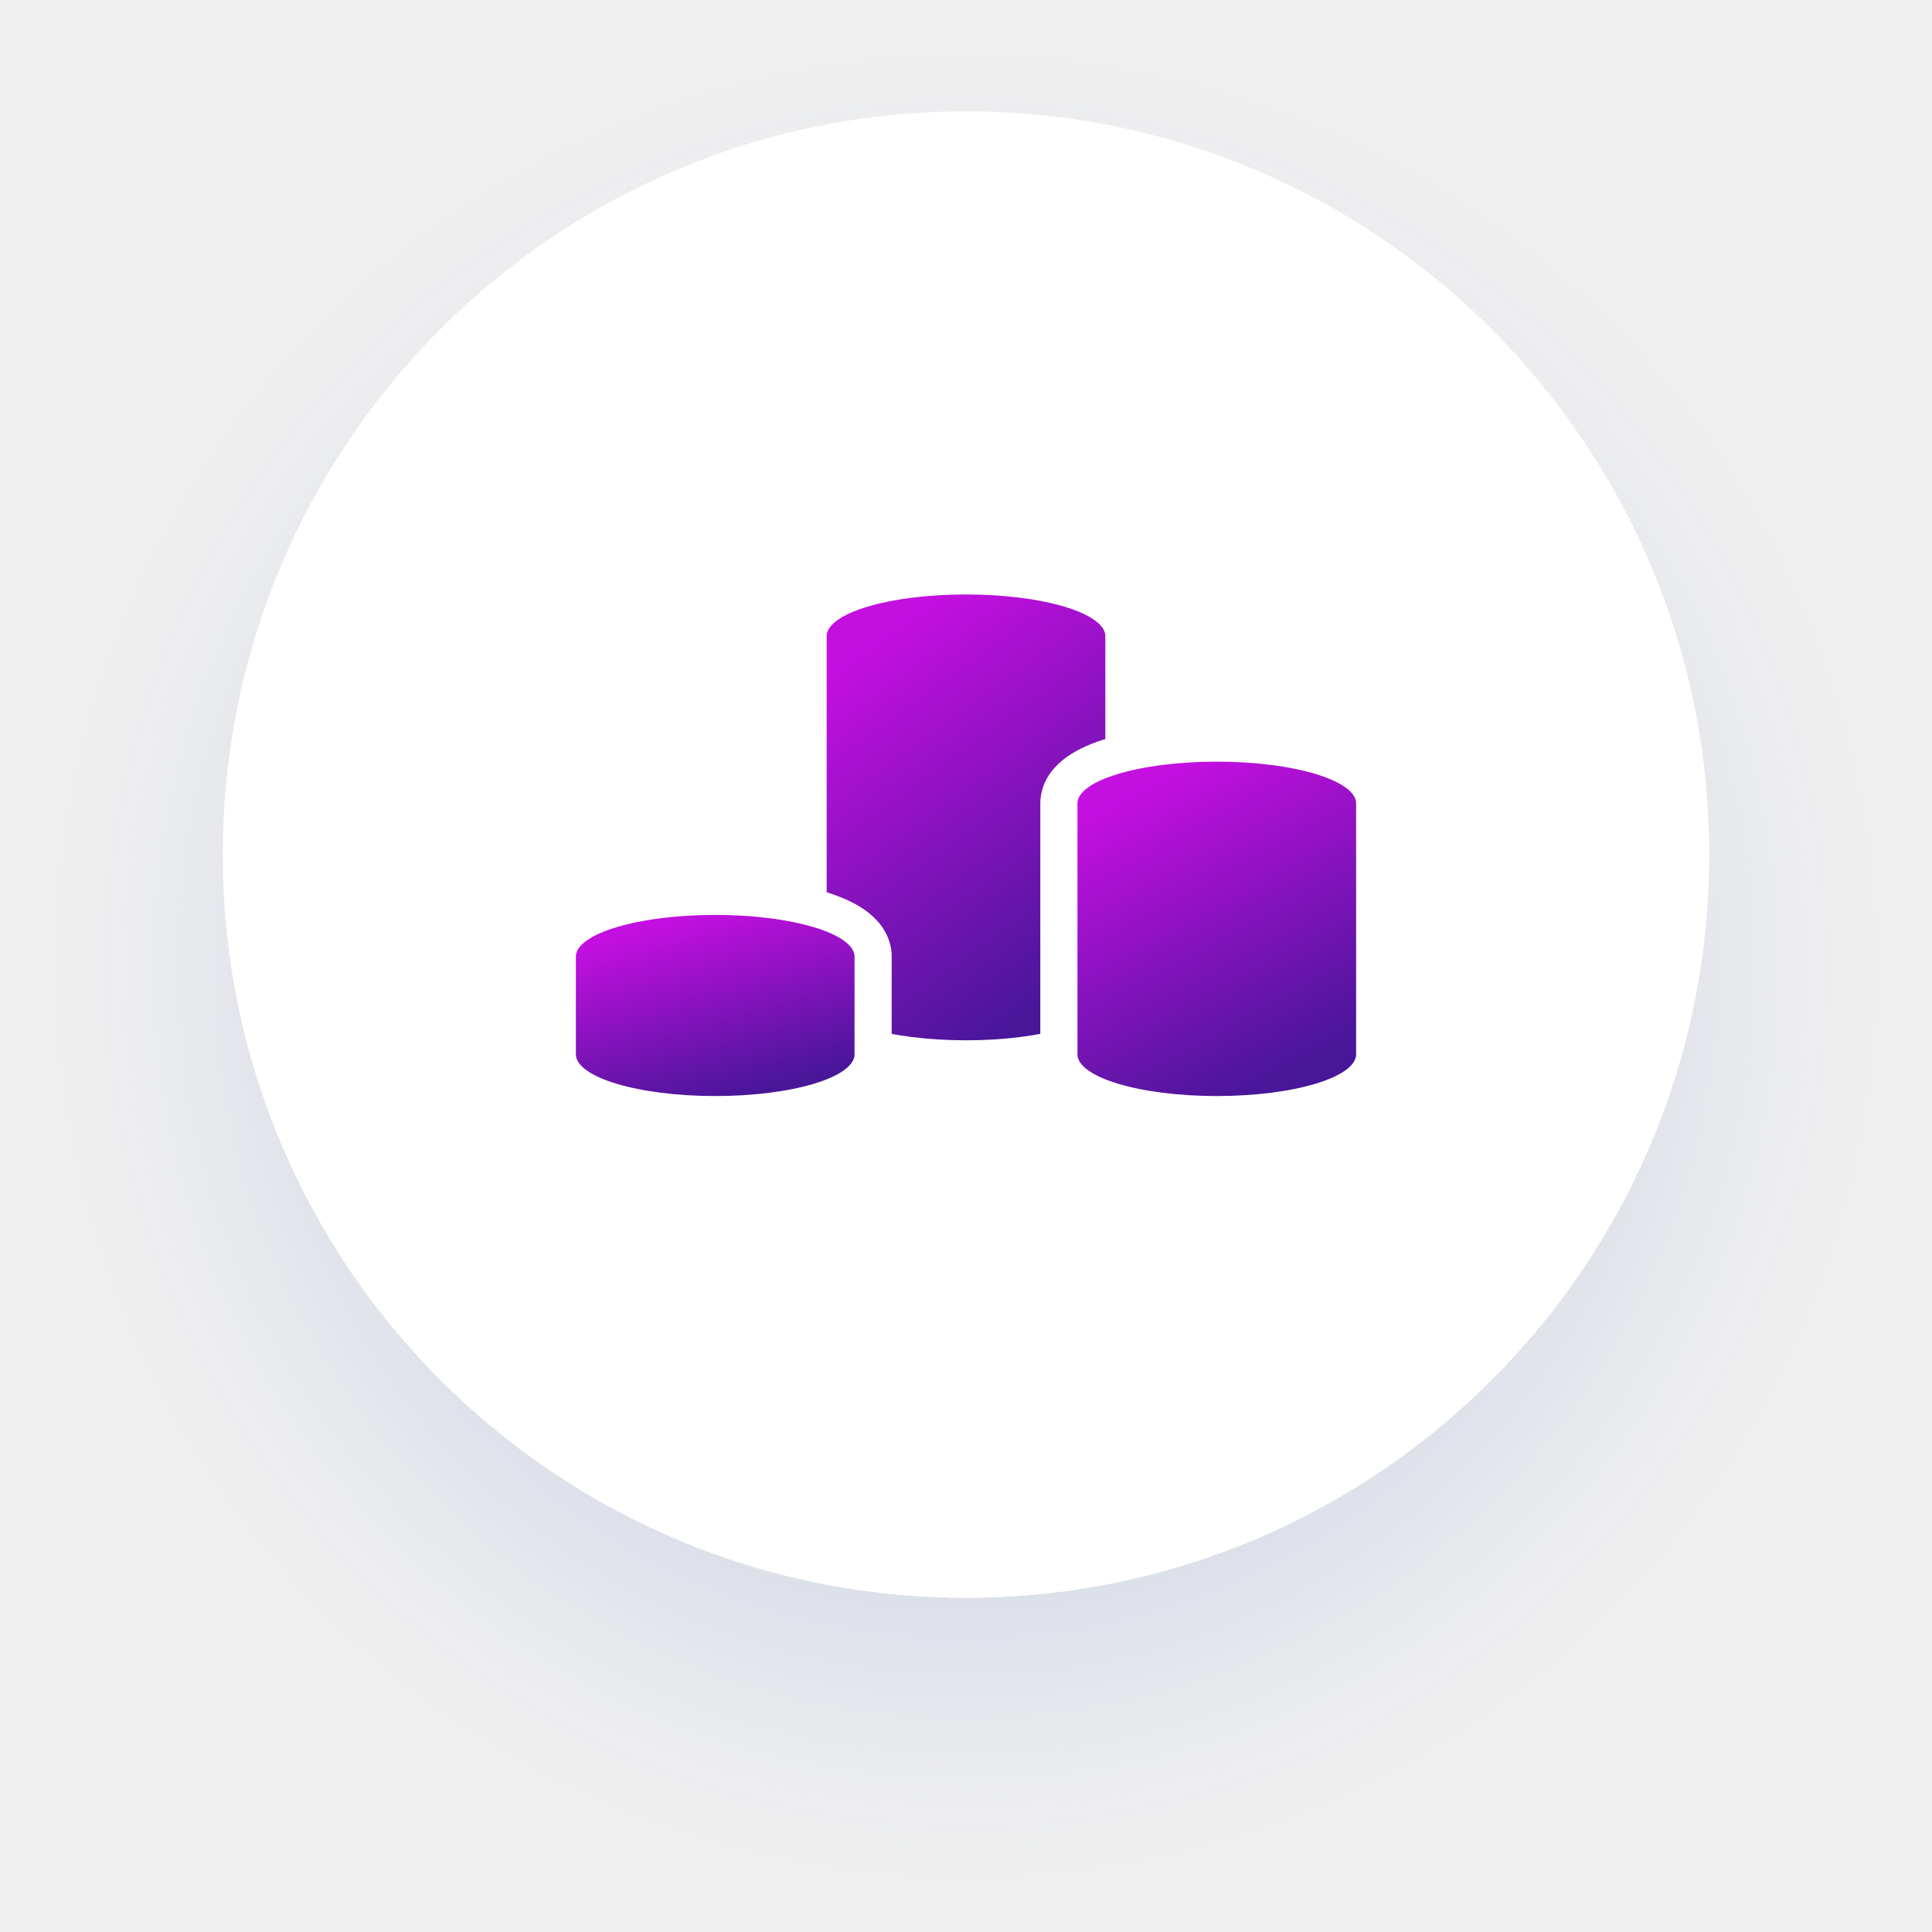
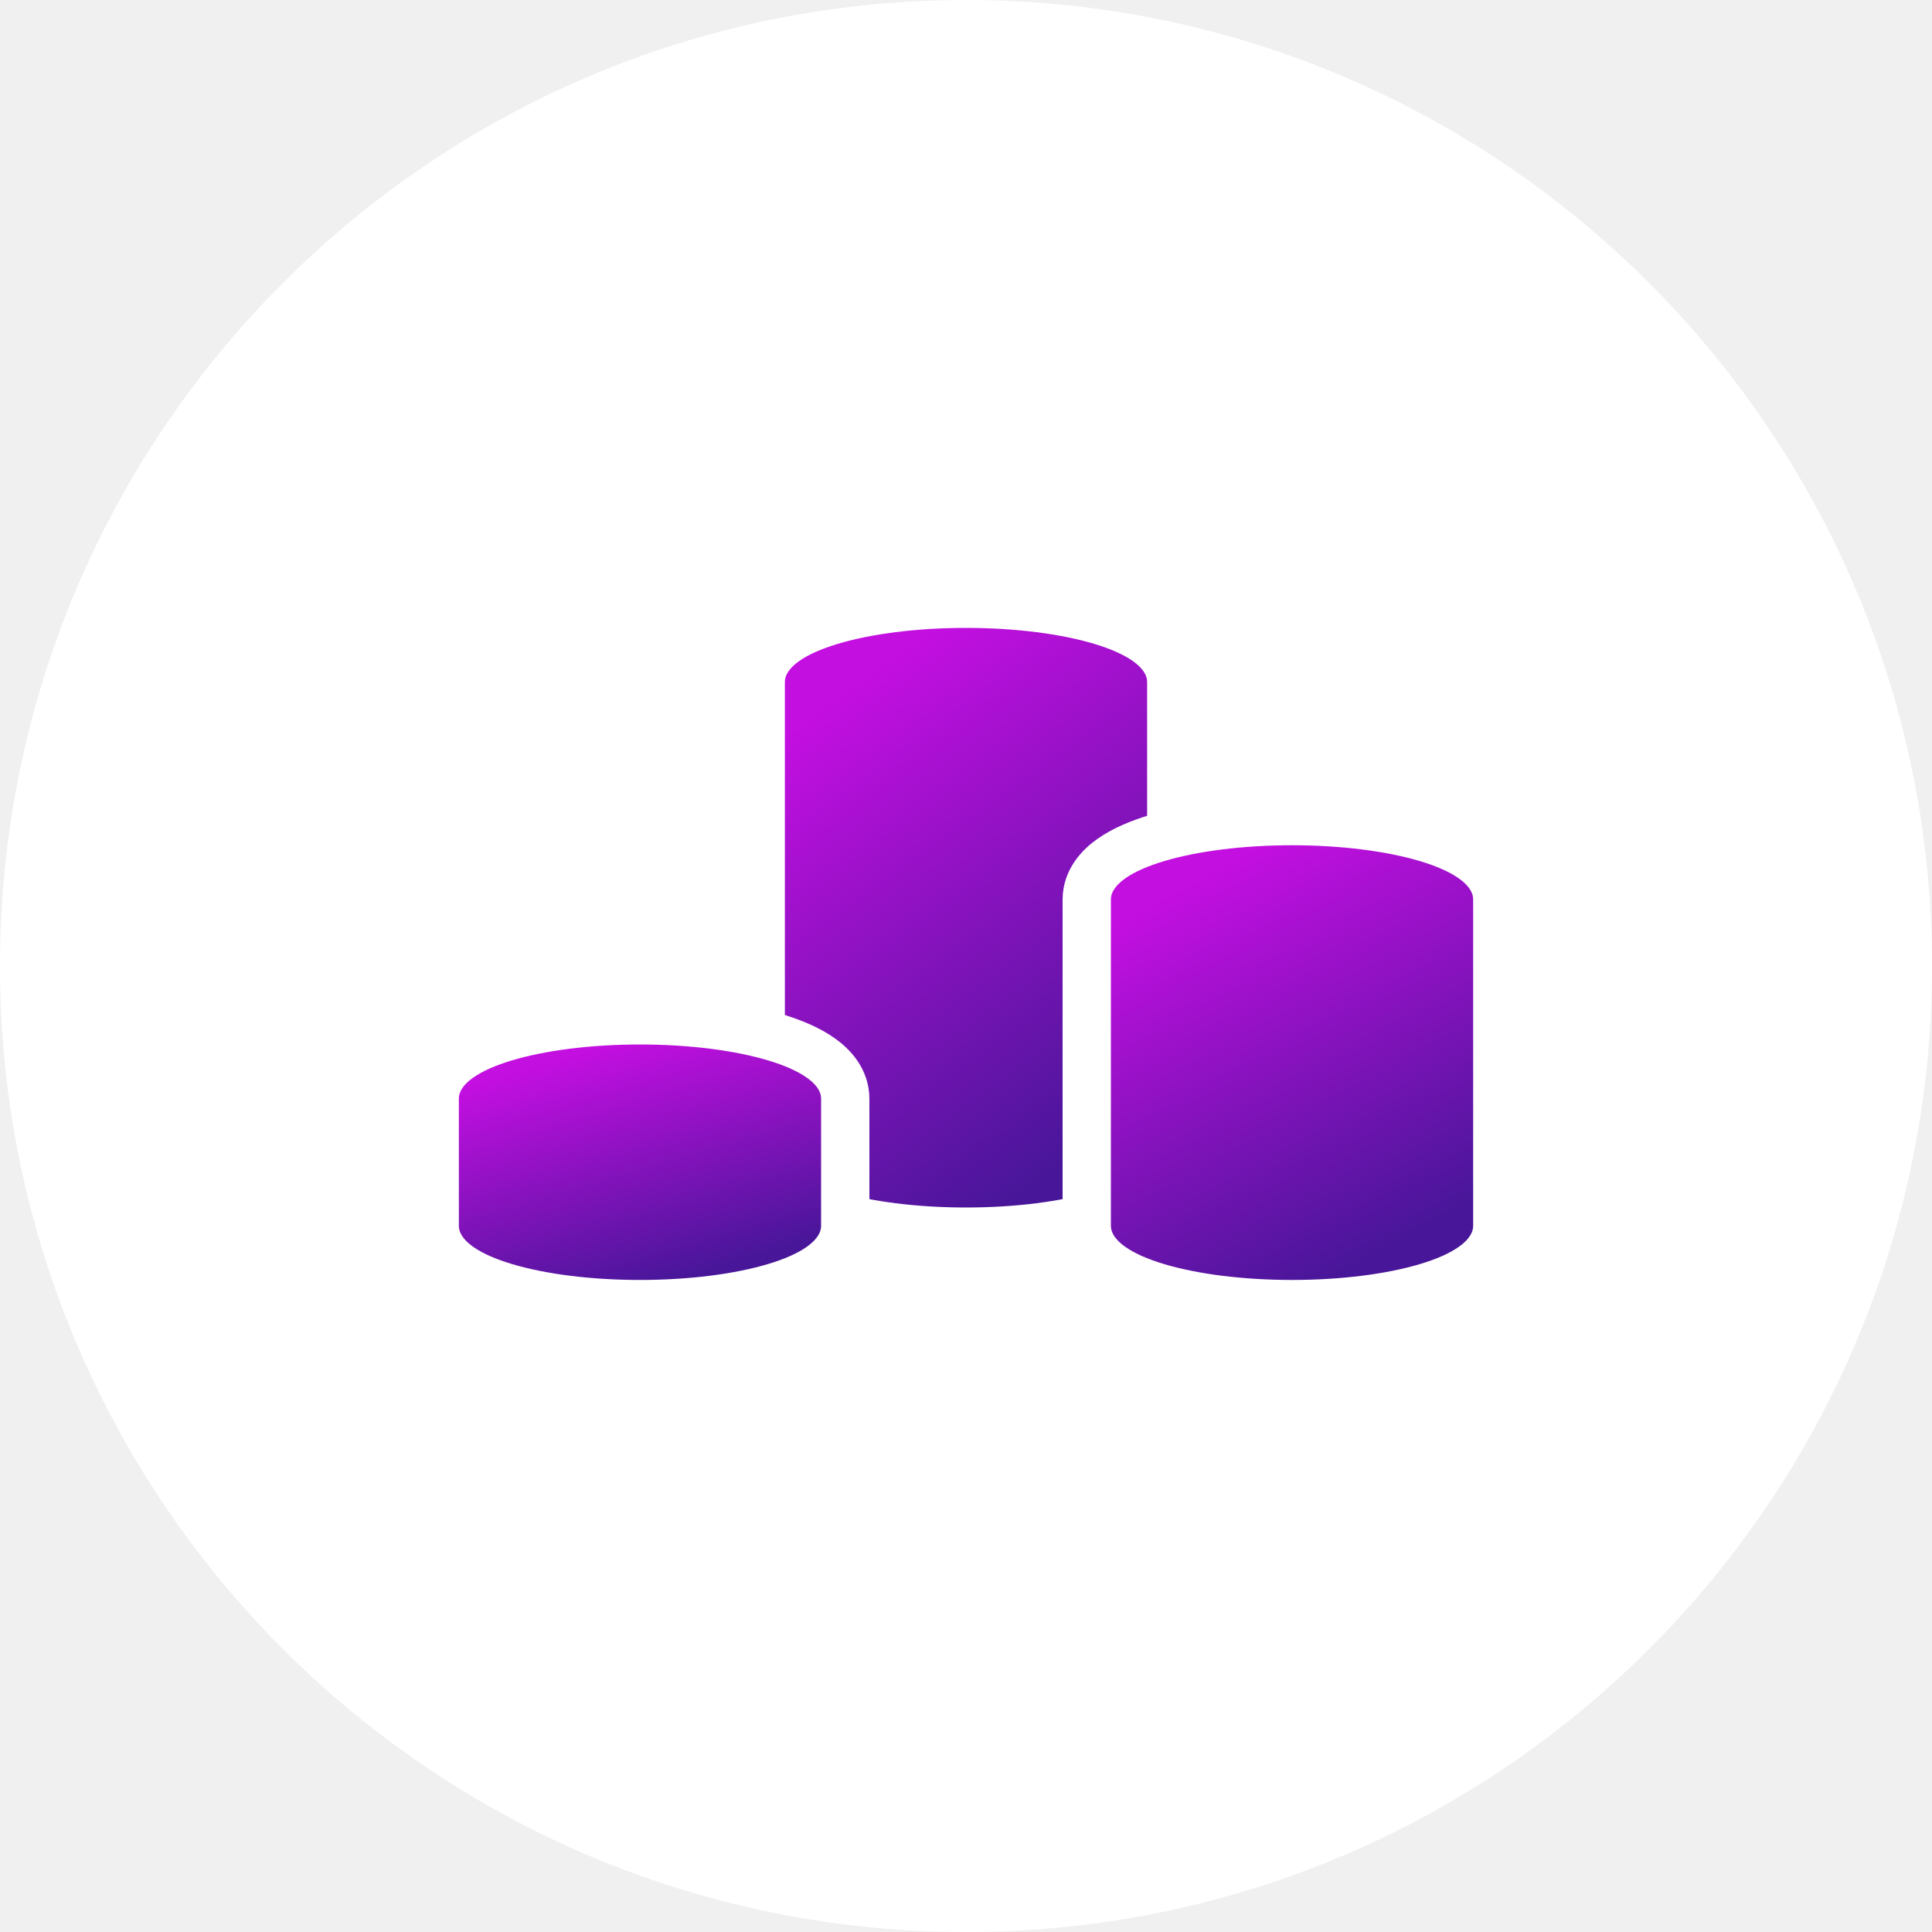
- <svg xmlns="http://www.w3.org/2000/svg" width="104" height="104" viewBox="0 0 104 104" fill="none">
-   <g filter="url(#filter0_d_1510_30420)">
-     <circle cx="52" cy="46" r="40" fill="white" />
-   </g>
-   <path d="M52 31C49.86 31 47.883 31.259 46.409 31.701C45.679 31.92 45.015 32.201 44.511 32.559C44.033 32.897 43.5 33.455 43.5 34.25V53.75C43.5 54.545 44.033 55.103 44.511 55.441C45.015 55.799 45.679 56.08 46.409 56.299C47.883 56.741 49.86 57 52 57C54.14 57 56.117 56.741 57.591 56.299C58.321 56.08 58.985 55.799 59.489 55.441C59.967 55.103 60.5 54.545 60.5 53.75V34.25C60.5 33.455 59.967 32.897 59.489 32.559C58.985 32.201 58.321 31.92 57.591 31.701C56.117 31.259 54.14 31 52 31Z" fill="url(#paint0_linear_1510_30420)" stroke="white" stroke-width="2" />
-   <path d="M38.5 48.25C36.36 48.25 34.383 48.509 32.909 48.951C32.179 49.17 31.515 49.451 31.011 49.809C30.533 50.147 30 50.705 30 51.5V56.75C30 57.545 30.533 58.103 31.011 58.441C31.515 58.799 32.179 59.08 32.909 59.299C34.383 59.741 36.36 60 38.5 60C40.64 60 42.617 59.741 44.091 59.299C44.821 59.08 45.485 58.799 45.989 58.441C46.467 58.103 47 57.545 47 56.75V51.5C47 50.705 46.467 50.147 45.989 49.809C45.485 49.451 44.821 49.17 44.091 48.951C42.617 48.509 40.64 48.25 38.5 48.25Z" fill="url(#paint1_linear_1510_30420)" stroke="white" stroke-width="2" />
-   <path d="M65.5 40C63.36 40 61.383 40.259 59.909 40.701C59.179 40.92 58.515 41.201 58.011 41.559C57.533 41.897 57 42.455 57 43.25V56.75C57 57.545 57.533 58.103 58.011 58.441C58.515 58.799 59.179 59.08 59.909 59.299C61.383 59.741 63.36 60 65.5 60C67.64 60 69.617 59.741 71.091 59.299C71.821 59.08 72.485 58.799 72.989 58.441C73.467 58.103 74 57.545 74 56.75V43.25C74 42.455 73.467 41.897 72.989 41.559C72.485 41.201 71.821 40.92 71.091 40.701C69.617 40.259 67.64 40 65.5 40Z" fill="url(#paint2_linear_1510_30420)" stroke="white" stroke-width="2" />
+ <svg xmlns="http://www.w3.org/2000/svg" width="80" height="80" viewBox="0 0 80 80" fill="none">
+   <circle cx="40" cy="40" r="40" fill="white" />
+   <path d="M40 25C37.86 25 35.883 25.259 34.409 25.701C33.679 25.92 33.015 26.201 32.511 26.558C32.033 26.897 31.5 27.454 31.5 28.25V47.75C31.5 48.545 32.033 49.103 32.511 49.441C33.015 49.799 33.679 50.08 34.409 50.299C35.883 50.741 37.86 51 40 51C42.14 51 44.117 50.741 45.591 50.299C46.321 50.08 46.985 49.799 47.489 49.441C47.967 49.103 48.5 48.545 48.5 47.75V28.25C48.5 27.454 47.967 26.897 47.489 26.558C46.985 26.201 46.321 25.92 45.591 25.701C44.117 25.259 42.14 25 40 25Z" fill="url(#paint0_linear_1510_30420)" stroke="white" stroke-width="2" />
+   <path d="M26.5 42.25C24.36 42.25 22.383 42.509 20.909 42.951C20.179 43.17 19.515 43.451 19.011 43.809C18.533 44.147 18 44.705 18 45.5V50.75C18 51.545 18.533 52.103 19.011 52.441C19.515 52.799 20.179 53.08 20.909 53.299C22.383 53.741 24.36 54 26.5 54C28.64 54 30.617 53.741 32.091 53.299C32.821 53.08 33.485 52.799 33.989 52.441C34.467 52.103 35 51.545 35 50.75V45.5C35 44.705 34.467 44.147 33.989 43.809C33.485 43.451 32.821 43.17 32.091 42.951C30.617 42.509 28.64 42.25 26.5 42.25Z" fill="url(#paint1_linear_1510_30420)" stroke="white" stroke-width="2" />
+   <path d="M53.5 34C51.36 34 49.383 34.259 47.909 34.701C47.179 34.92 46.515 35.201 46.011 35.559C45.533 35.897 45 36.455 45 37.25V50.75C45 51.545 45.533 52.103 46.011 52.441C46.515 52.799 47.179 53.08 47.909 53.299C49.383 53.741 51.36 54 53.5 54C55.64 54 57.617 53.741 59.091 53.299C59.821 53.08 60.485 52.799 60.989 52.441C61.467 52.103 62 51.545 62 50.75V37.25C62 36.455 61.467 35.897 60.989 35.559C60.485 35.201 59.821 34.92 59.091 34.701C57.617 34.259 55.64 34 53.5 34Z" fill="url(#paint2_linear_1510_30420)" stroke="white" stroke-width="2" />
  <defs>
-     <filter id="filter0_d_1510_30420" x="0" y="0" width="104" height="104" filterUnits="userSpaceOnUse" color-interpolation-filters="sRGB">
-       <feFlood flood-opacity="0" result="BackgroundImageFix" />
-       <feColorMatrix in="SourceAlpha" type="matrix" values="0 0 0 0 0 0 0 0 0 0 0 0 0 0 0 0 0 0 127 0" result="hardAlpha" />
-       <feOffset dy="6" />
-       <feGaussianBlur stdDeviation="6" />
-       <feComposite in2="hardAlpha" operator="out" />
-       <feColorMatrix type="matrix" values="0 0 0 0 0.578 0 0 0 0 0.645 0 0 0 0 0.817 0 0 0 0.25 0" />
-       <feBlend mode="normal" in2="BackgroundImageFix" result="effect1_dropShadow_1510_30420" />
-       <feBlend mode="normal" in="SourceGraphic" in2="effect1_dropShadow_1510_30420" result="shape" />
-     </filter>
-     <linearGradient id="paint0_linear_1510_30420" x1="48.824" y1="33.189" x2="61.264" y2="50.362" gradientUnits="userSpaceOnUse">
+     <linearGradient id="paint0_linear_1510_30420" x1="36.824" y1="27.189" x2="49.264" y2="44.362" gradientUnits="userSpaceOnUse">
      <stop stop-color="#C40FE1" />
      <stop offset="1" stop-color="#481699" />
    </linearGradient>
-     <linearGradient id="paint1_linear_1510_30420" x1="35.324" y1="49.733" x2="38.205" y2="59.523" gradientUnits="userSpaceOnUse">
+     <linearGradient id="paint1_linear_1510_30420" x1="23.324" y1="43.733" x2="26.205" y2="53.523" gradientUnits="userSpaceOnUse">
      <stop stop-color="#C40FE1" />
      <stop offset="1" stop-color="#481699" />
    </linearGradient>
-     <linearGradient id="paint2_linear_1510_30420" x1="62.324" y1="41.892" x2="70.562" y2="57.054" gradientUnits="userSpaceOnUse">
+     <linearGradient id="paint2_linear_1510_30420" x1="50.324" y1="35.892" x2="58.562" y2="51.054" gradientUnits="userSpaceOnUse">
      <stop stop-color="#C40FE1" />
      <stop offset="1" stop-color="#481699" />
    </linearGradient>
  </defs>
</svg>
